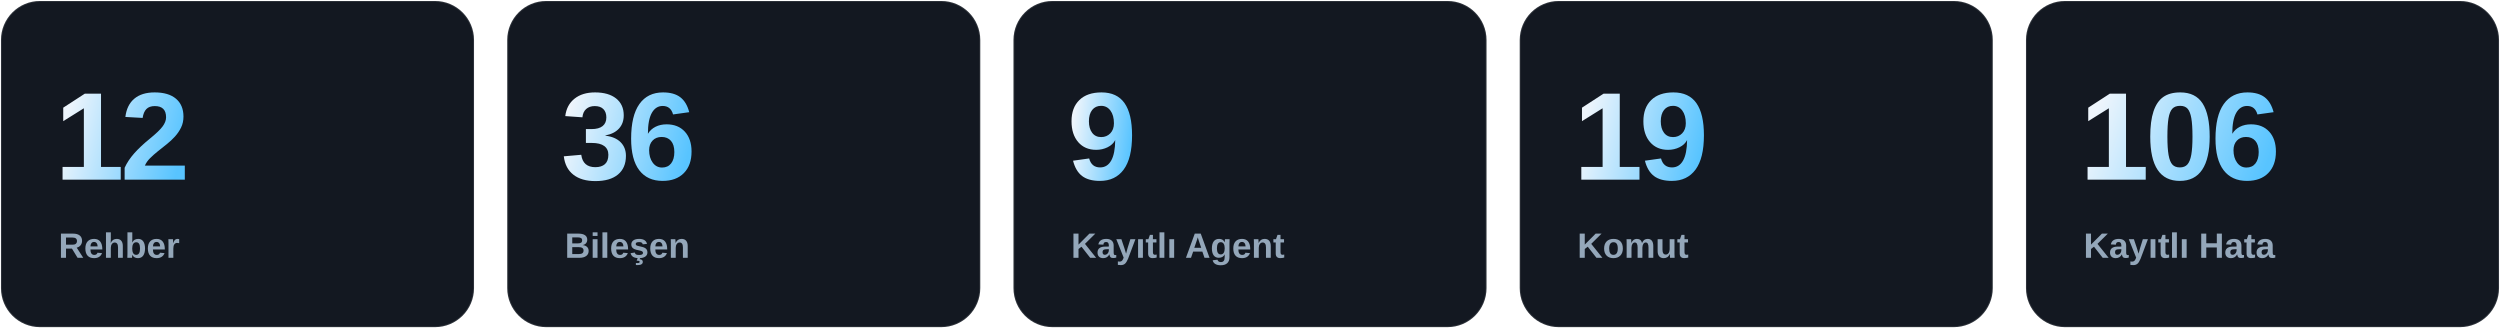
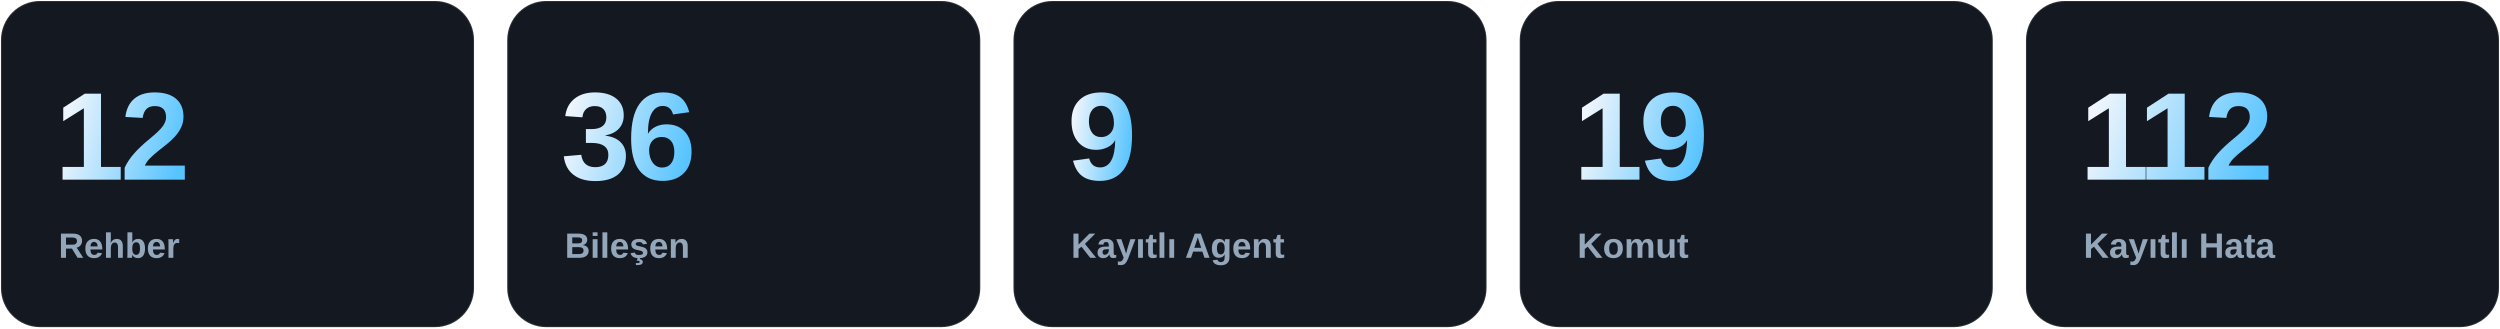
- <svg xmlns="http://www.w3.org/2000/svg" width="1280" height="168" viewBox="0 0 1280 168" role="img" aria-label="12 Rehber, 36 Bileşen, 9 Kayıtlı Agent, 19 Komut, 106 Kayıtlı Hata">
+ <svg xmlns="http://www.w3.org/2000/svg" width="1280" height="168" viewBox="0 0 1280 168" role="img" aria-label="12 Rehber, 36 Bileşen, 9 Kayıtlı Agent, 19 Komut, 112 Kayıtlı Hata">
  <defs>
    <linearGradient id="stat-ink" x1="0.008" y1="0.413" x2="0.992" y2="0.587">
      <stop offset="0%" stop-color="#eef5fc" />
      <stop offset="100%" stop-color="#58c4ff" />
    </linearGradient>
  </defs>
  <g transform="translate(0.0 0)">
    <rect x="0.5" y="0.5" width="242.2" height="167" rx="20" fill="#070d16" />
    <rect x="0.5" y="0.5" width="242.2" height="167" rx="20" fill="rgb(255,255,255)" fill-opacity="0.05" stroke="rgb(255,255,255)" stroke-opacity="0.11" />
    <text x="28" y="92" font-family="-apple-system, BlinkMacSystemFont, 'Segoe UI', 'Helvetica Neue', Arial, sans-serif" font-size="64" font-weight="800" letter-spacing="-2" fill="url(#stat-ink)">12</text>
    <text x="30" y="132" font-family="-apple-system, BlinkMacSystemFont, 'Segoe UI', 'Helvetica Neue', Arial, sans-serif" font-size="18" font-weight="600" fill="#94a7ba">Rehber</text>
  </g>
  <g transform="translate(259.2 0)">
    <rect x="0.5" y="0.5" width="242.2" height="167" rx="20" fill="#070d16" />
    <rect x="0.5" y="0.5" width="242.2" height="167" rx="20" fill="rgb(255,255,255)" fill-opacity="0.05" stroke="rgb(255,255,255)" stroke-opacity="0.11" />
    <text x="28" y="92" font-family="-apple-system, BlinkMacSystemFont, 'Segoe UI', 'Helvetica Neue', Arial, sans-serif" font-size="64" font-weight="800" letter-spacing="-2" fill="url(#stat-ink)">36</text>
    <text x="30" y="132" font-family="-apple-system, BlinkMacSystemFont, 'Segoe UI', 'Helvetica Neue', Arial, sans-serif" font-size="18" font-weight="600" fill="#94a7ba">Bileşen</text>
  </g>
  <g transform="translate(518.4 0)">
    <rect x="0.5" y="0.5" width="242.2" height="167" rx="20" fill="#070d16" />
    <rect x="0.5" y="0.5" width="242.2" height="167" rx="20" fill="rgb(255,255,255)" fill-opacity="0.05" stroke="rgb(255,255,255)" stroke-opacity="0.11" />
    <text x="28" y="92" font-family="-apple-system, BlinkMacSystemFont, 'Segoe UI', 'Helvetica Neue', Arial, sans-serif" font-size="64" font-weight="800" letter-spacing="-2" fill="url(#stat-ink)">9</text>
    <text x="30" y="132" font-family="-apple-system, BlinkMacSystemFont, 'Segoe UI', 'Helvetica Neue', Arial, sans-serif" font-size="18" font-weight="600" fill="#94a7ba">Kayıtlı Agent</text>
  </g>
  <g transform="translate(777.6 0)">
    <rect x="0.5" y="0.5" width="242.2" height="167" rx="20" fill="#070d16" />
    <rect x="0.5" y="0.5" width="242.2" height="167" rx="20" fill="rgb(255,255,255)" fill-opacity="0.05" stroke="rgb(255,255,255)" stroke-opacity="0.11" />
    <text x="28" y="92" font-family="-apple-system, BlinkMacSystemFont, 'Segoe UI', 'Helvetica Neue', Arial, sans-serif" font-size="64" font-weight="800" letter-spacing="-2" fill="url(#stat-ink)">19</text>
    <text x="30" y="132" font-family="-apple-system, BlinkMacSystemFont, 'Segoe UI', 'Helvetica Neue', Arial, sans-serif" font-size="18" font-weight="600" fill="#94a7ba">Komut</text>
  </g>
  <g transform="translate(1036.8 0)">
    <rect x="0.5" y="0.5" width="242.2" height="167" rx="20" fill="#070d16" />
    <rect x="0.5" y="0.5" width="242.2" height="167" rx="20" fill="rgb(255,255,255)" fill-opacity="0.05" stroke="rgb(255,255,255)" stroke-opacity="0.11" />
-     <text x="28" y="92" font-family="-apple-system, BlinkMacSystemFont, 'Segoe UI', 'Helvetica Neue', Arial, sans-serif" font-size="64" font-weight="800" letter-spacing="-2" fill="url(#stat-ink)">106</text>
+     <text x="28" y="92" font-family="-apple-system, BlinkMacSystemFont, 'Segoe UI', 'Helvetica Neue', Arial, sans-serif" font-size="64" font-weight="800" letter-spacing="-2" fill="url(#stat-ink)">112</text>
    <text x="30" y="132" font-family="-apple-system, BlinkMacSystemFont, 'Segoe UI', 'Helvetica Neue', Arial, sans-serif" font-size="18" font-weight="600" fill="#94a7ba">Kayıtlı Hata</text>
  </g>
</svg>
